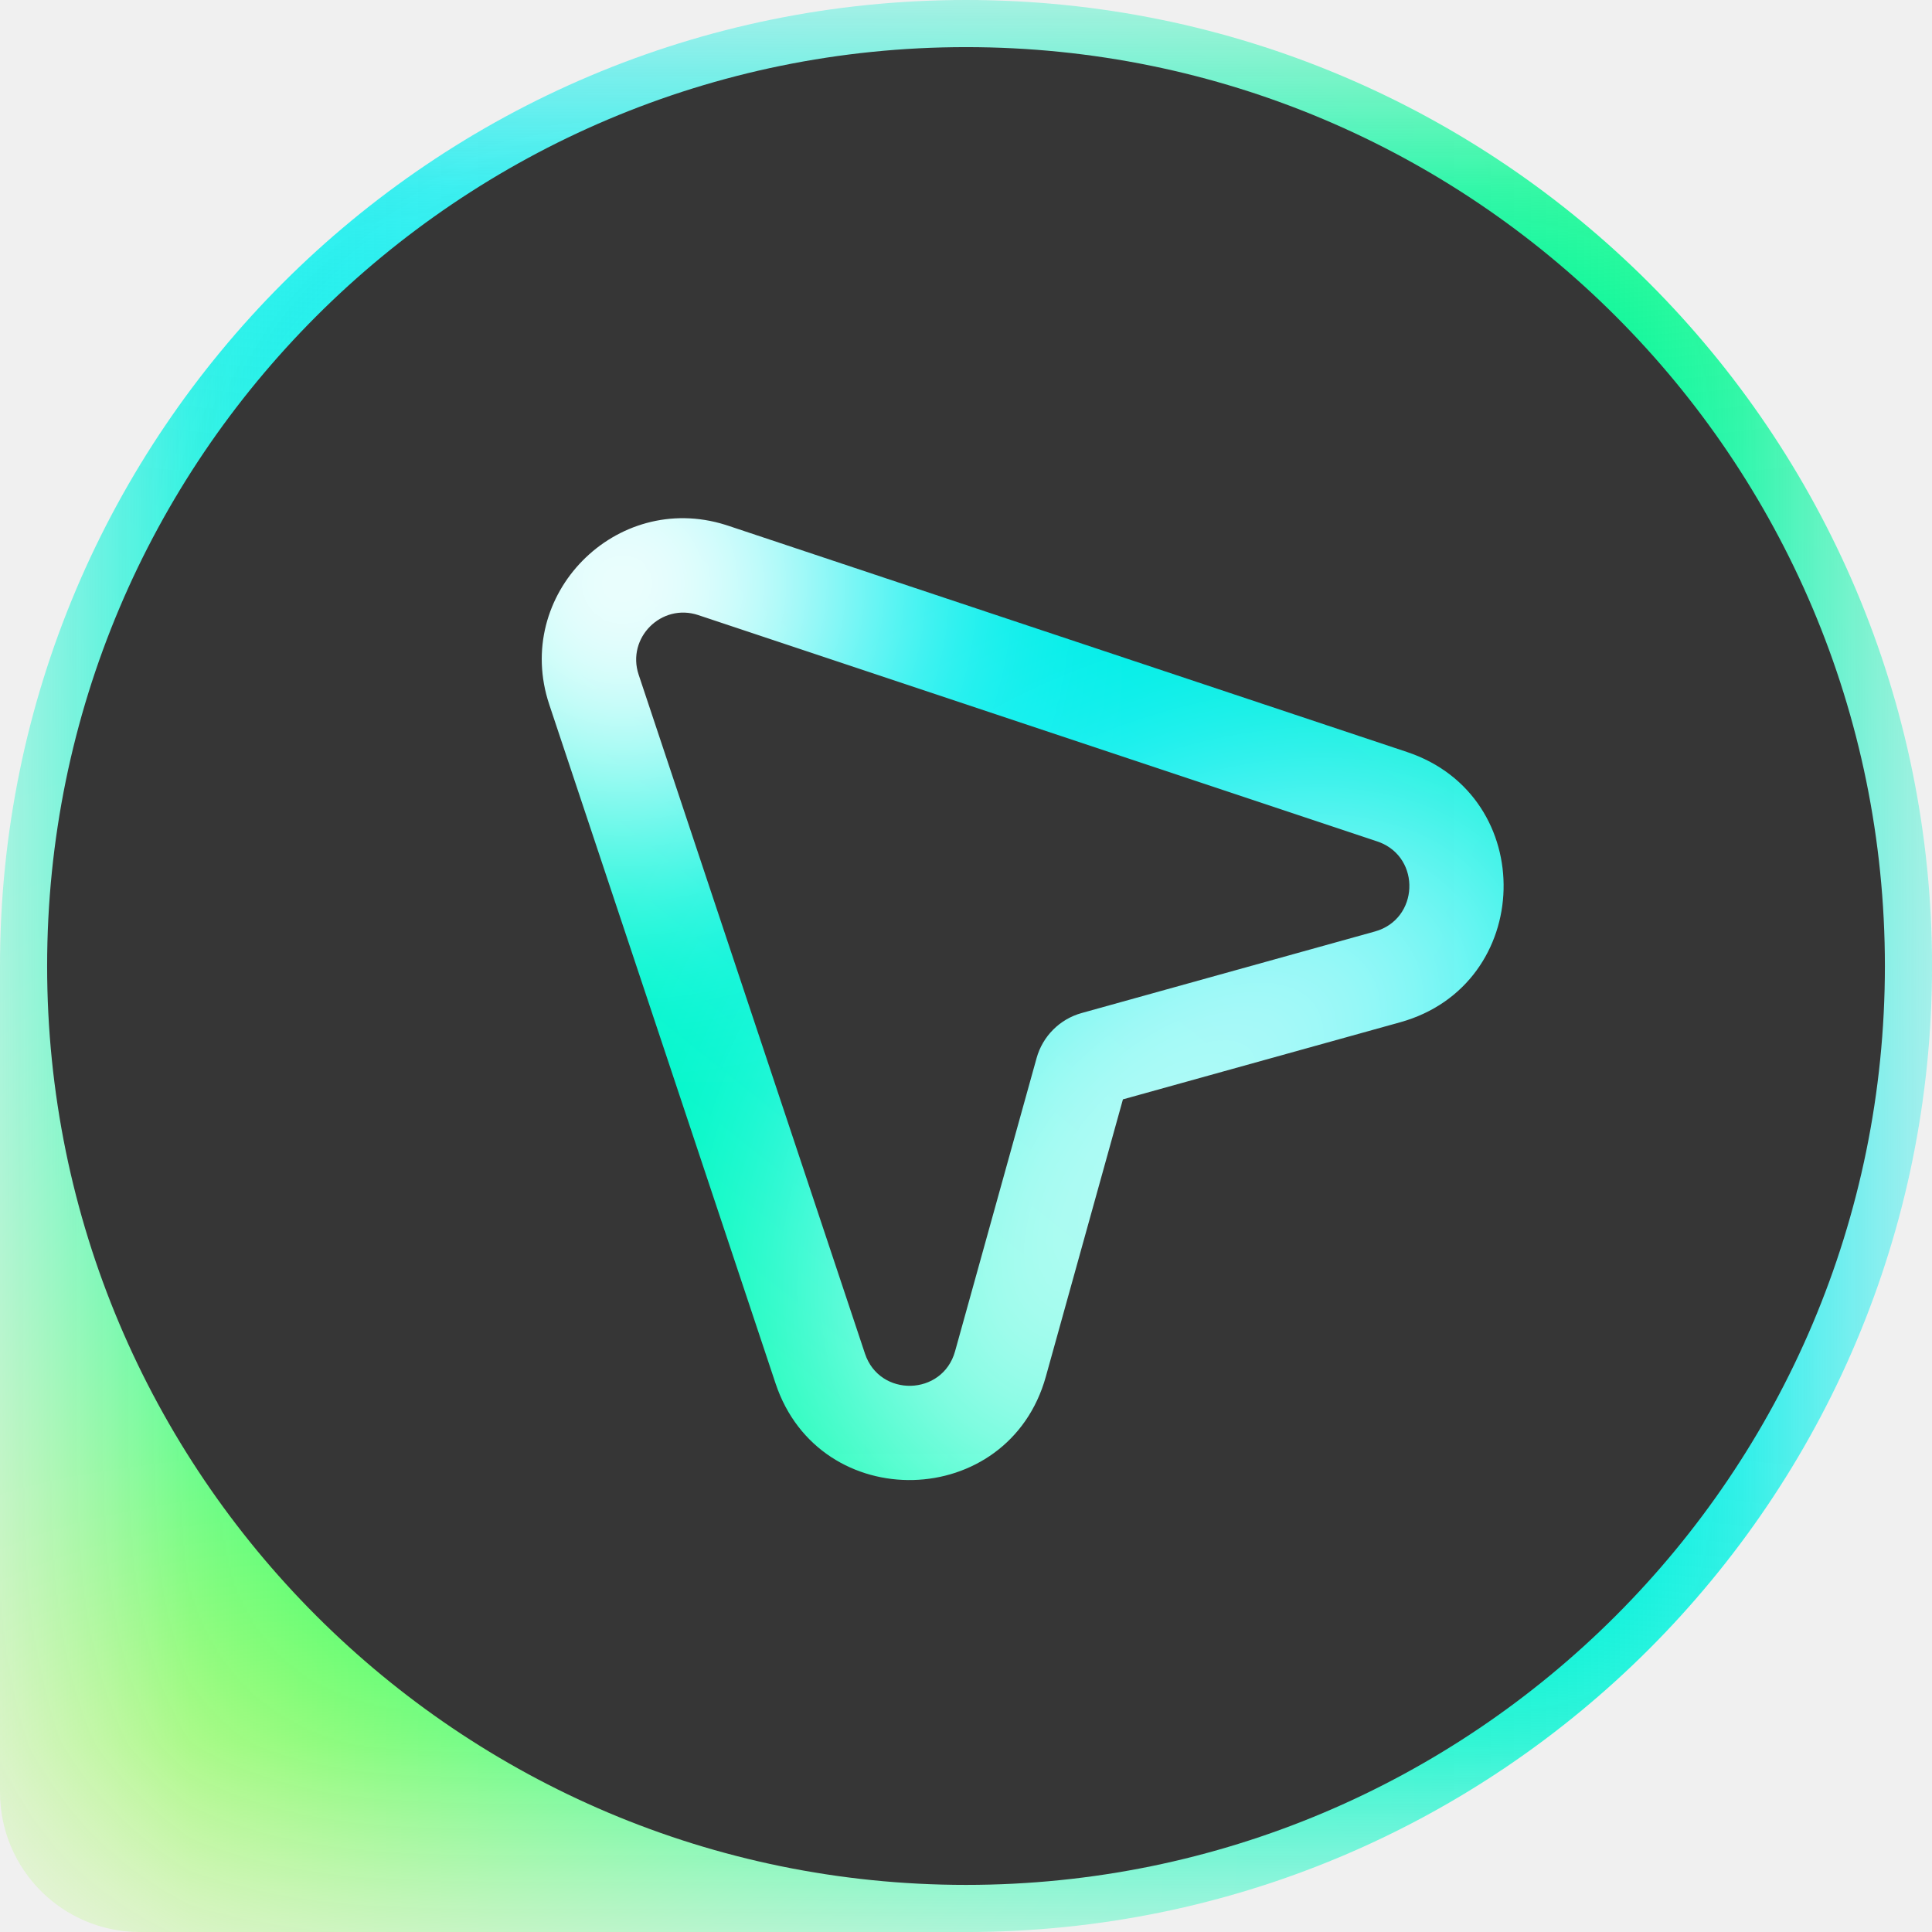
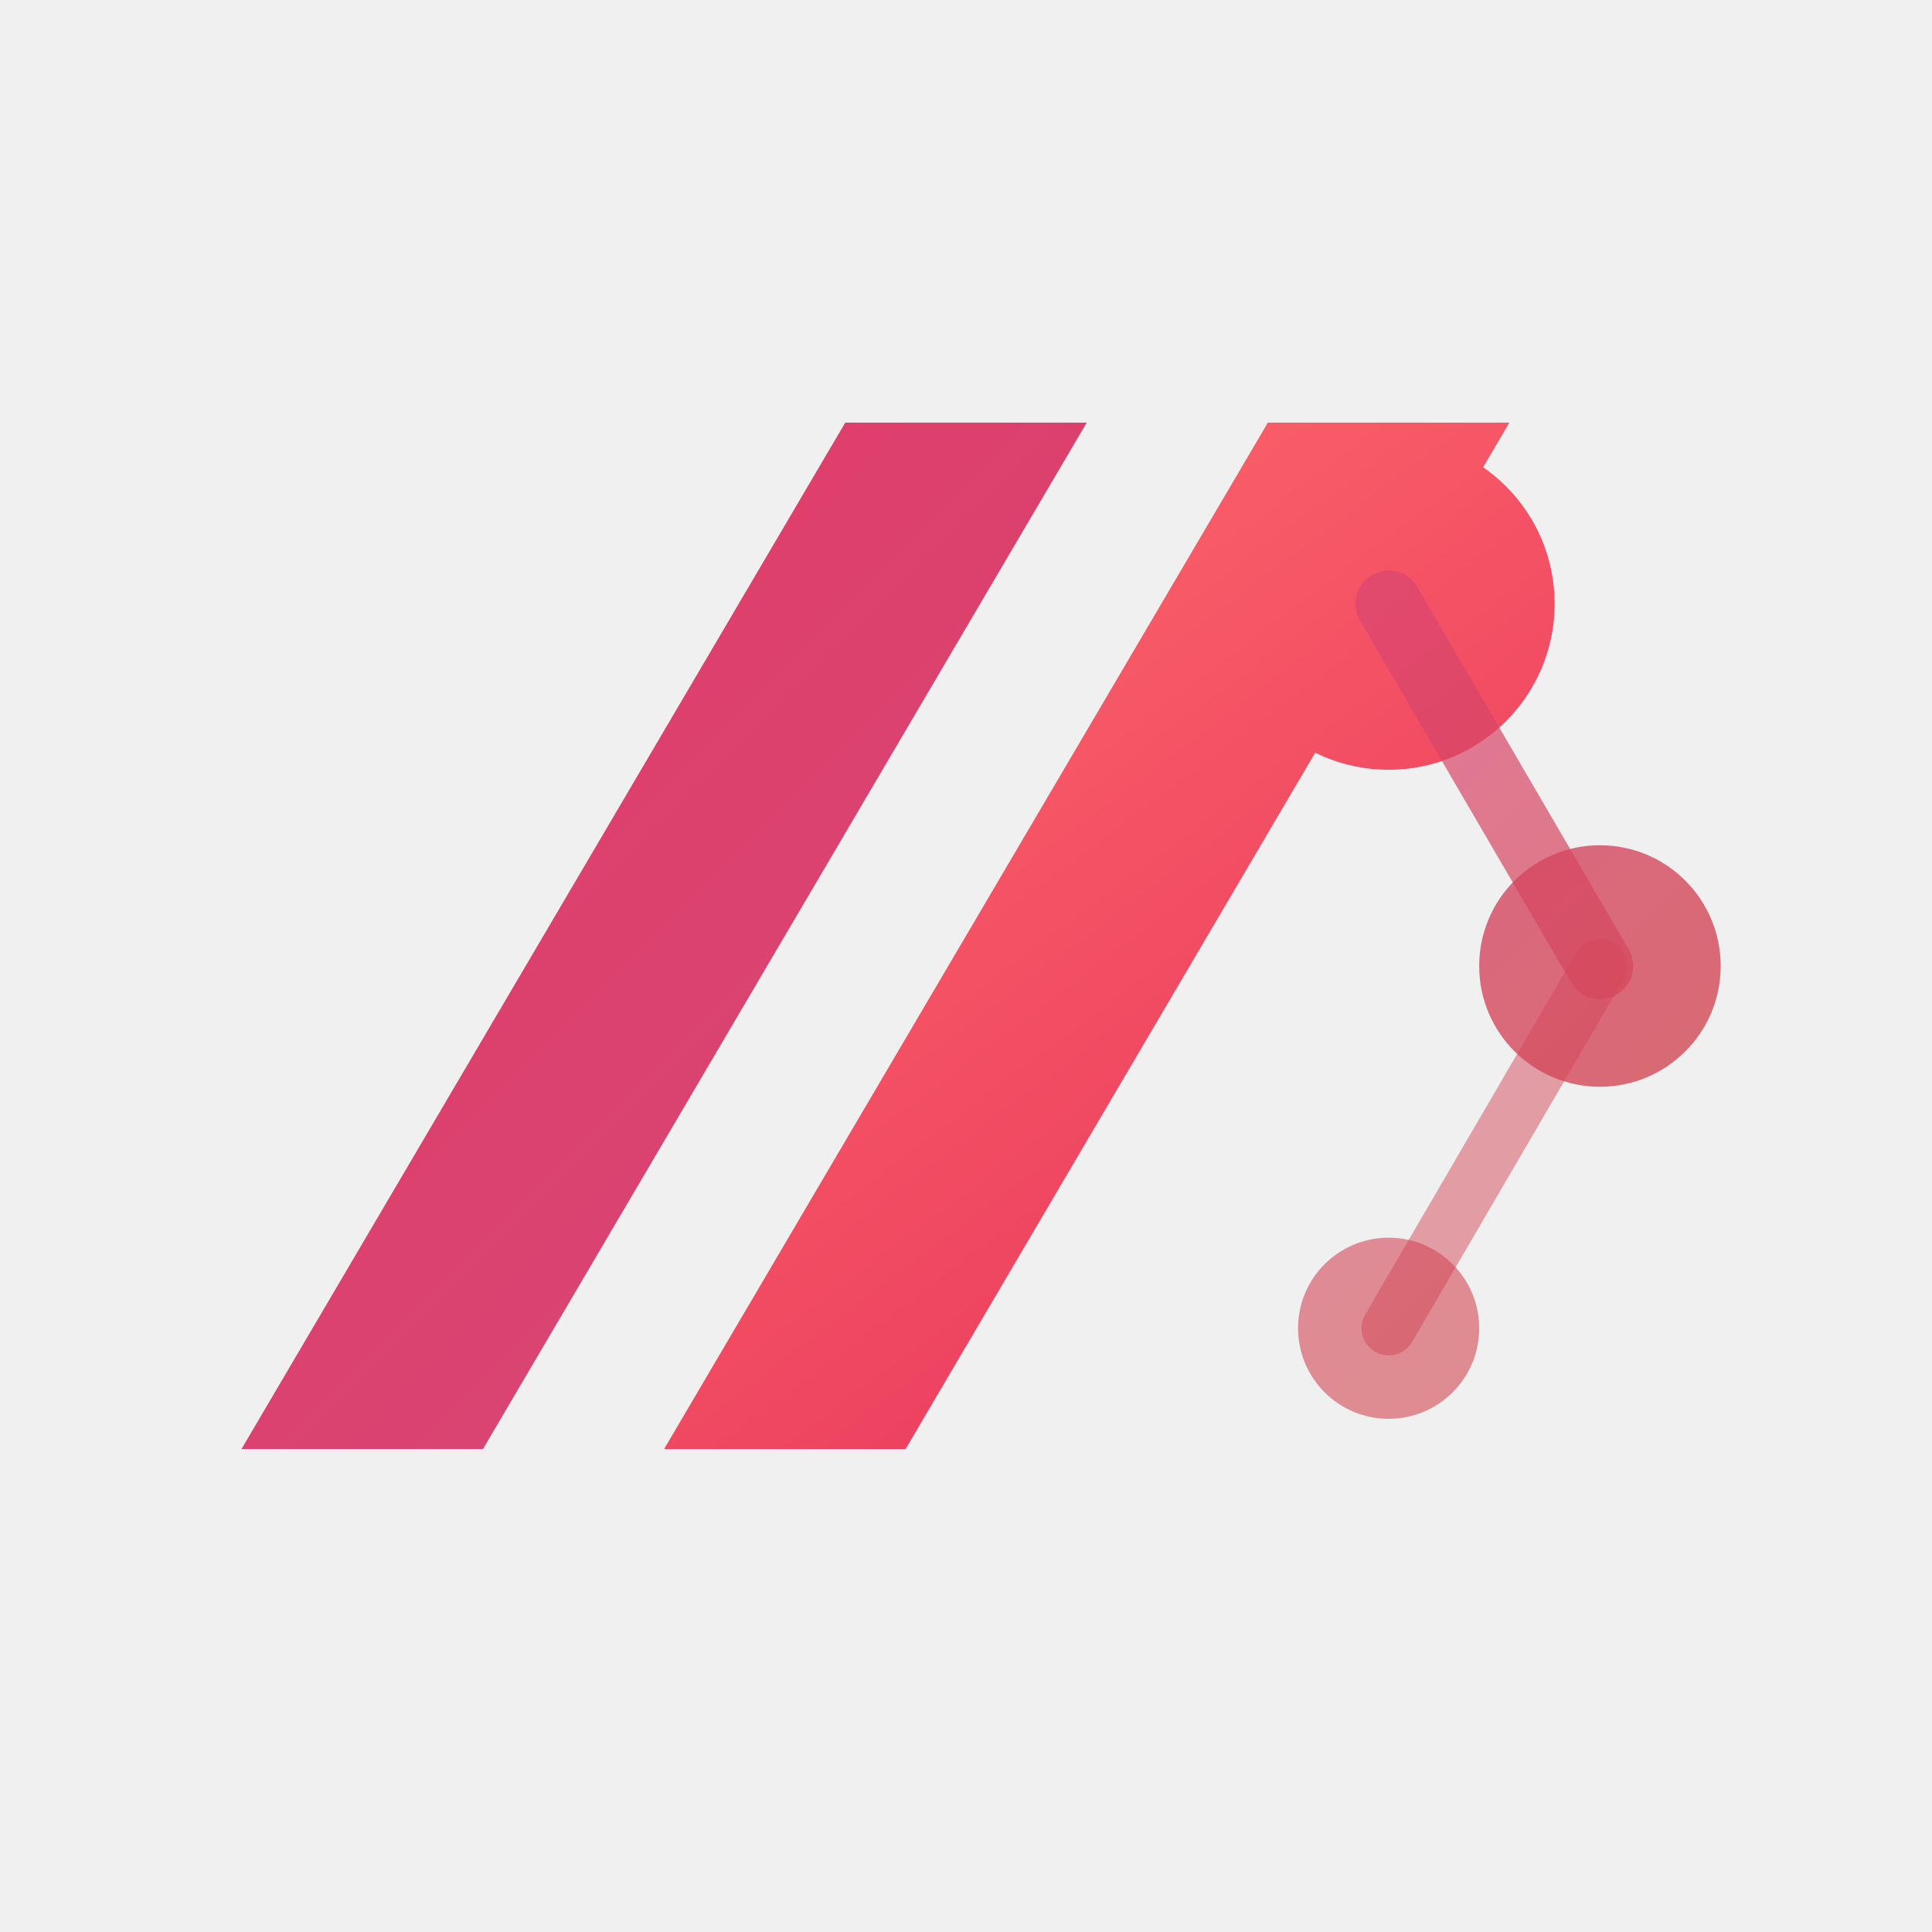
- <svg xmlns="http://www.w3.org/2000/svg" width="533" height="533" viewBox="0 0 533 533" fill="none">
-   <g clip-path="url(#clip0_107_105)">
-     <mask id="mask0_107_105" style="mask-type:alpha" maskUnits="userSpaceOnUse" x="0" y="0" width="534" height="534">
-       <path d="M533.006 266.503C533.006 119.317 413.688 0 266.503 0C119.318 0 0 119.317 0 266.503V494.417C0 515.729 17.277 533.006 38.589 533.006H266.503C413.688 533.006 533.006 413.688 533.006 266.503Z" fill="url(#paint0_linear_107_105)" />
-     </mask>
-     <g mask="url(#mask0_107_105)">
-       <g filter="url(#filter0_f_107_105)">
-         <path d="M559.006 0H-32.5V541.379C-32.5 565.474 -12.967 585.006 11.127 585.006H559.006V0Z" fill="url(#paint1_linear_107_105)" />
-       </g>
-       <g filter="url(#filter1_f_107_105)">
-         <path d="M241.706 161C241.706 122.422 210.431 91.147 171.853 91.147V91.147C133.274 91.147 102 122.422 102 161V161C102 199.579 133.274 230.853 171.853 230.853V230.853C210.431 230.853 241.706 199.579 241.706 161V161Z" fill="white" style="fill:white;fill-opacity:1;" />
-       </g>
-       <g opacity="0.7" filter="url(#filter2_f_107_105)">
-         <path d="M422.555 282.955C436.091 264.202 429.408 237.772 408.585 227.707C403.597 225.296 398.134 224.03 392.595 224.001L368.715 223.877C293.049 223.481 230.694 283.146 227.754 358.755L227.439 366.845C226.585 388.814 237.909 409.466 256.893 420.556C283.361 436.02 317.245 428.853 335.186 403.997L422.555 282.955Z" fill="white" style="fill:white;fill-opacity:1;" />
-       </g>
-     </g>
-     <path d="M266.503 13C406.509 13 520.005 126.497 520.005 266.503C520.005 406.508 406.509 520.006 266.503 520.006C126.498 520.006 13.001 406.508 13.001 266.503C13.001 126.497 126.498 13 266.503 13ZM200.144 144.795C169.919 135.316 141.442 164.107 151.526 194.357L213.957 381.65C226.127 418.163 278.22 416.846 288.531 379.766L309.793 303.293L386.266 282.03C423.346 271.72 424.663 219.628 388.151 207.457L200.858 145.025L200.144 144.795ZM176.192 186.136C172.804 175.973 182.473 166.304 192.636 169.691L379.929 232.123L380.491 232.322C392.083 236.719 391.467 253.597 379.3 256.98L298.397 279.477C292.366 281.153 287.654 285.866 285.977 291.896L263.481 372.8C260.044 385.16 242.68 385.599 238.623 373.429L176.192 186.136Z" fill="#363636" style="fill:#363636;fill:color(display-p3 0.212 0.212 0.212);fill-opacity:1;" />
-   </g>
+ <svg xmlns="http://www.w3.org/2000/svg" width="64" height="64" viewBox="0 0 64 64" fill="none">
  <defs>
-     <filter id="filter0_f_107_105" x="-143.001" y="-110.501" width="812.509" height="806.008" filterUnits="userSpaceOnUse" color-interpolation-filters="sRGB">
-       <feFlood flood-opacity="0" result="BackgroundImageFix" />
-       <feBlend mode="normal" in="SourceGraphic" in2="BackgroundImageFix" result="shape" />
-       <feGaussianBlur stdDeviation="55.251" result="effect1_foregroundBlur_107_105" />
-     </filter>
-     <filter id="filter1_f_107_105" x="34.399" y="23.547" width="274.907" height="274.907" filterUnits="userSpaceOnUse" color-interpolation-filters="sRGB">
-       <feFlood flood-opacity="0" result="BackgroundImageFix" />
-       <feBlend mode="normal" in="SourceGraphic" in2="BackgroundImageFix" result="shape" />
-       <feGaussianBlur stdDeviation="33.8" result="effect1_foregroundBlur_107_105" />
-     </filter>
-     <filter id="filter2_f_107_105" x="159.793" y="156.274" width="337.406" height="340.017" filterUnits="userSpaceOnUse" color-interpolation-filters="sRGB">
-       <feFlood flood-opacity="0" result="BackgroundImageFix" />
-       <feBlend mode="normal" in="SourceGraphic" in2="BackgroundImageFix" result="shape" />
-       <feGaussianBlur stdDeviation="33.8" result="effect1_foregroundBlur_107_105" />
-     </filter>
-     <linearGradient id="paint0_linear_107_105" x1="13" y1="260.003" x2="295.753" y2="533.006" gradientUnits="userSpaceOnUse">
-       <stop stop-color="#D999F7" style="stop-color:#D999F7;stop-color:color(display-p3 0.851 0.6 0.969);stop-opacity:1;" />
-       <stop offset="0.337" stop-color="#00A365" style="stop-color:#00A365;stop-color:color(display-p3 0 0.64 0.397);stop-opacity:1;" />
-       <stop offset="0.673" stop-color="#F8672F" style="stop-color:#F8672F;stop-color:color(display-p3 0.973 0.404 0.184);stop-opacity:1;" />
-       <stop offset="1" stop-color="#9C9C9C" style="stop-color:#9C9C9C;stop-color:color(display-p3 0.612 0.612 0.612);stop-opacity:1;" />
+     <linearGradient id="bg1" x1="0" y1="0" x2="64" y2="64" gradientUnits="userSpaceOnUse">
+       <stop offset="0" stop-color="#E8365D" />
+       <stop offset="0.5" stop-color="#D94472" />
+       <stop offset="1" stop-color="#C94D2A" />
    </linearGradient>
-     <linearGradient id="paint1_linear_107_105" x1="6.501" y1="533.006" x2="428.077" y2="4.444" gradientUnits="userSpaceOnUse">
-       <stop stop-color="#EEFF00" style="stop-color:#EEFF00;stop-color:color(display-p3 0.933 1 0);stop-opacity:1;" />
-       <stop offset="0.308" stop-color="#00FFAE" style="stop-color:#00FFAE;stop-color:color(display-p3 0 1 0.683);stop-opacity:1;" />
-       <stop offset="0.668" stop-color="#00EAFF" style="stop-color:#00EAFF;stop-color:color(display-p3 0 0.917 1);stop-opacity:1;" />
-       <stop offset="1" stop-color="#00FF6A" style="stop-color:#00FF6A;stop-color:color(display-p3 0 1 0.417);stop-opacity:1;" />
+     <linearGradient id="bg2" x1="32" y1="8" x2="56" y2="40" gradientUnits="userSpaceOnUse">
+       <stop offset="0" stop-color="#FF6B6B" />
+       <stop offset="1" stop-color="#E8365D" />
    </linearGradient>
-     <clipPath id="clip0_107_105">
-       <rect width="533" height="533" fill="white" style="fill:white;fill-opacity:1;" />
-     </clipPath>
  </defs>
+   <path d="M8 48 L28 14 L36 14 L16 48 Z" fill="url(#bg1)" />
+   <path d="M22 48 L42 14 L50 14 L30 48 Z" fill="url(#bg2)" />
+   <circle cx="46" cy="20" r="5.5" fill="url(#bg2)" />
+   <circle cx="53" cy="32" r="4" fill="url(#bg1)" opacity="0.8" />
+   <circle cx="46" cy="44" r="3" fill="url(#bg1)" opacity="0.6" />
+   <path d="M46 20 L53 32" stroke="url(#bg1)" stroke-width="2.2" stroke-linecap="round" opacity="0.7" />
+   <path d="M53 32 L46 44" stroke="url(#bg1)" stroke-width="1.8" stroke-linecap="round" opacity="0.5" />
</svg>
